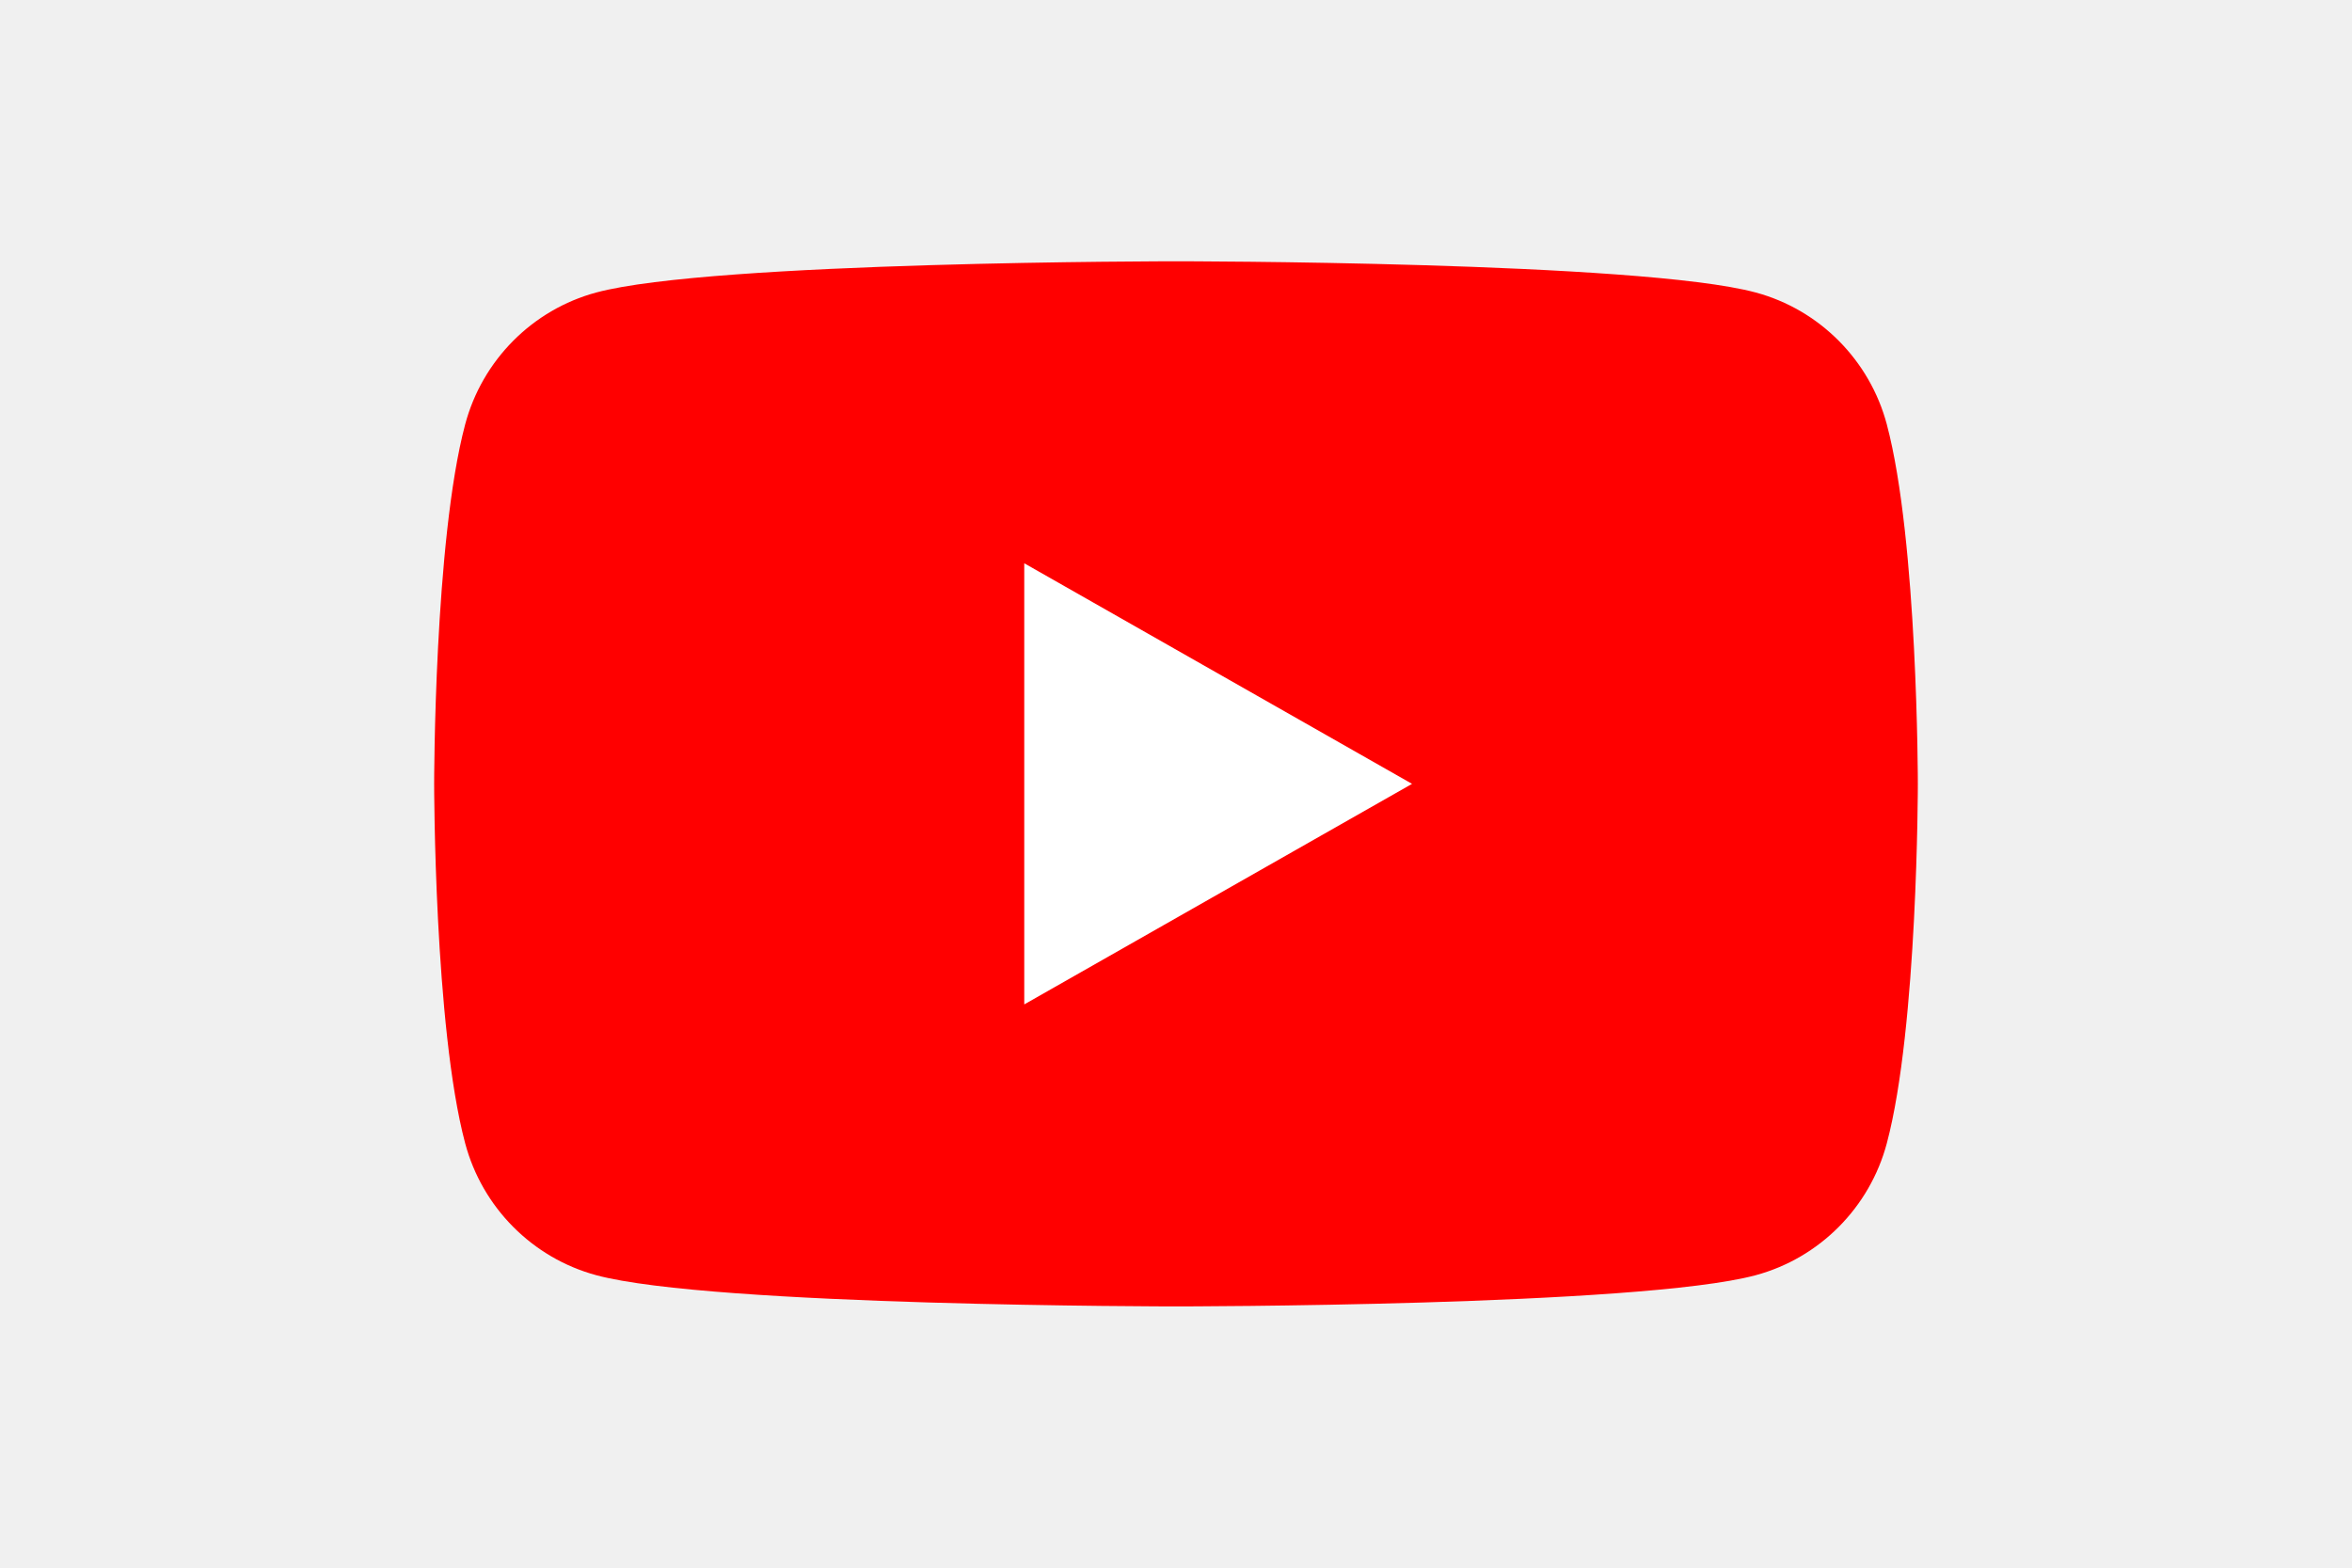
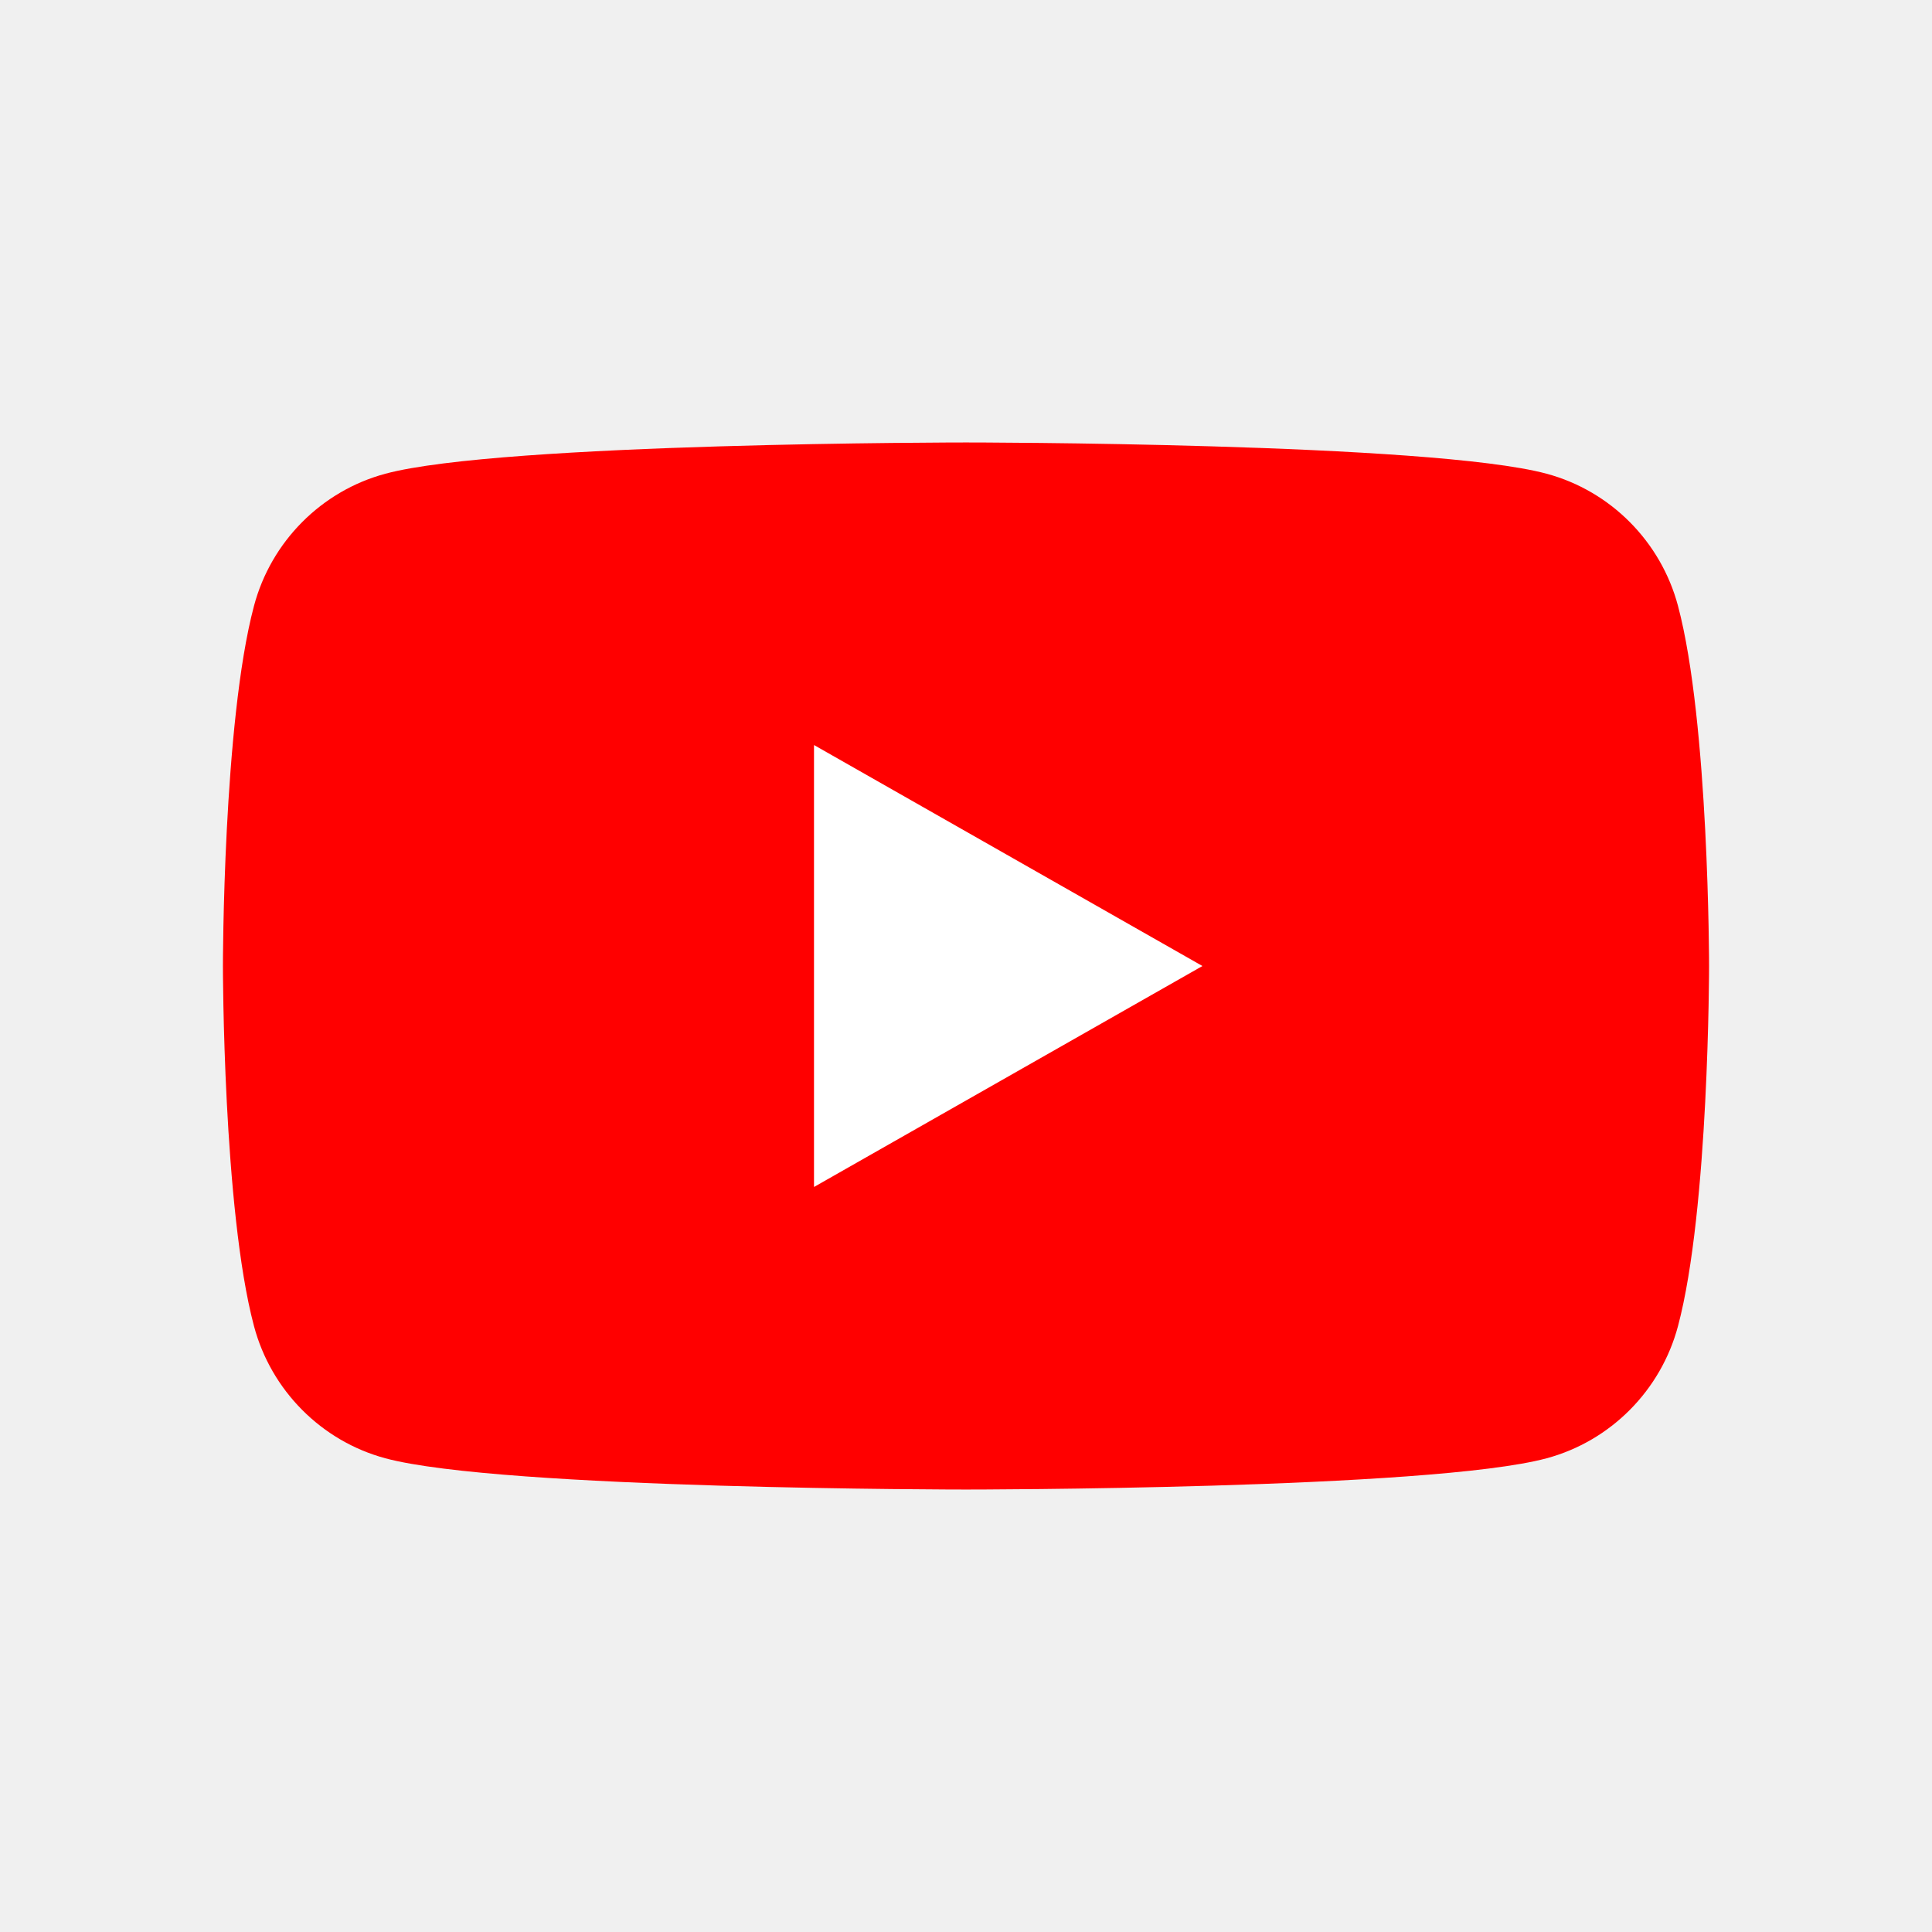
- <svg xmlns="http://www.w3.org/2000/svg" height="800" width="1200" viewBox="-35.2 -41.333 305.067 248">
+ <svg xmlns="http://www.w3.org/2000/svg" height="305" width="305" viewBox="-35.2 -69.867 305.067 305.067">
  <path d="M229.763 25.817c-2.699-10.162-10.65-18.165-20.748-20.881C190.716 0 117.333 0 117.333 0S43.951 0 25.651 4.936C15.553 7.652 7.6 15.655 4.903 25.817 0 44.236 0 82.667 0 82.667s0 38.429 4.903 56.85C7.6 149.68 15.553 157.681 25.65 160.4c18.3 4.934 91.682 4.934 91.682 4.934s73.383 0 91.682-4.934c10.098-2.718 18.049-10.72 20.748-20.882 4.904-18.421 4.904-56.85 4.904-56.85s0-38.431-4.904-56.85" fill="red" />
  <path d="M93.333 117.559l61.333-34.89-61.333-34.894z" fill="#fff" />
</svg>
